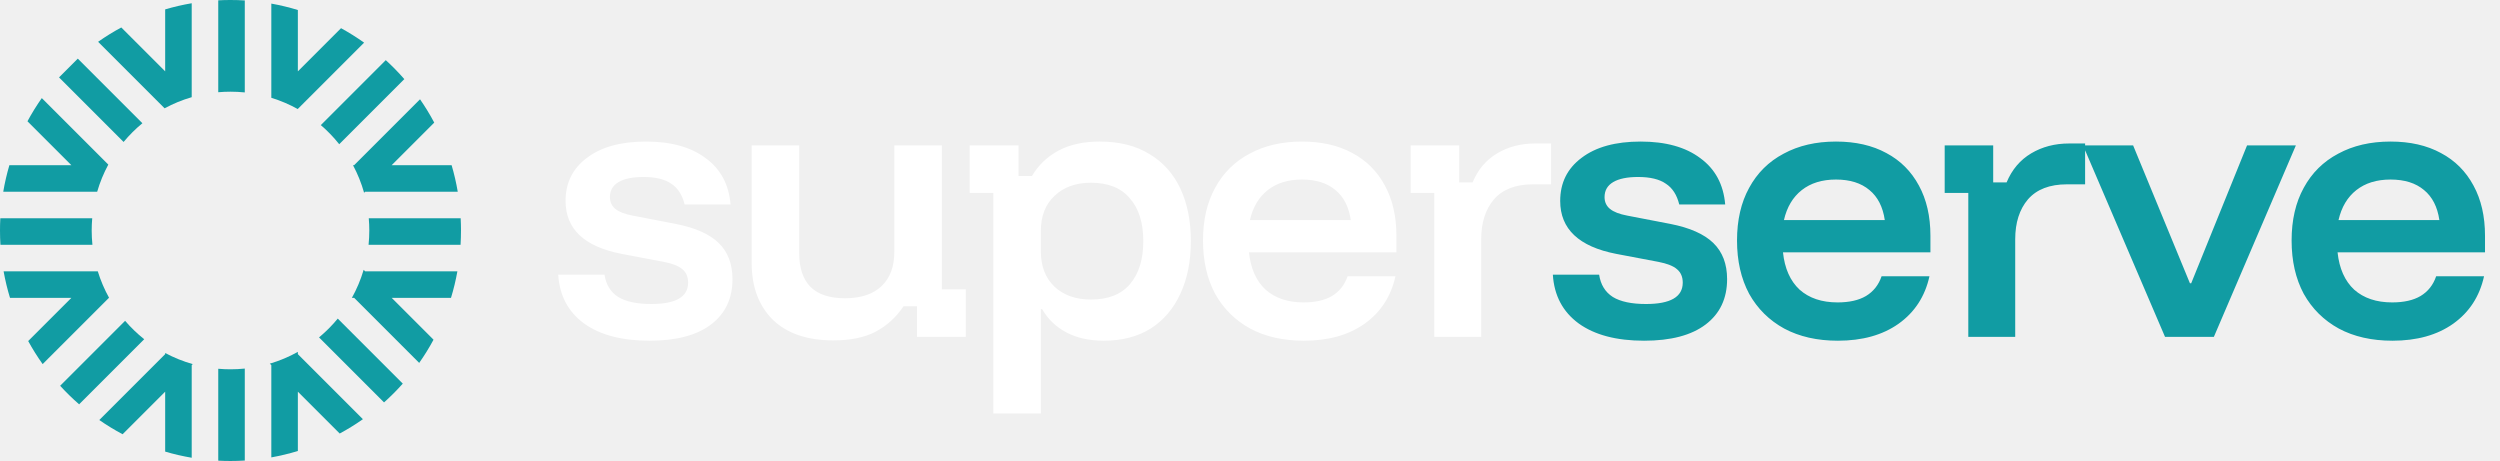
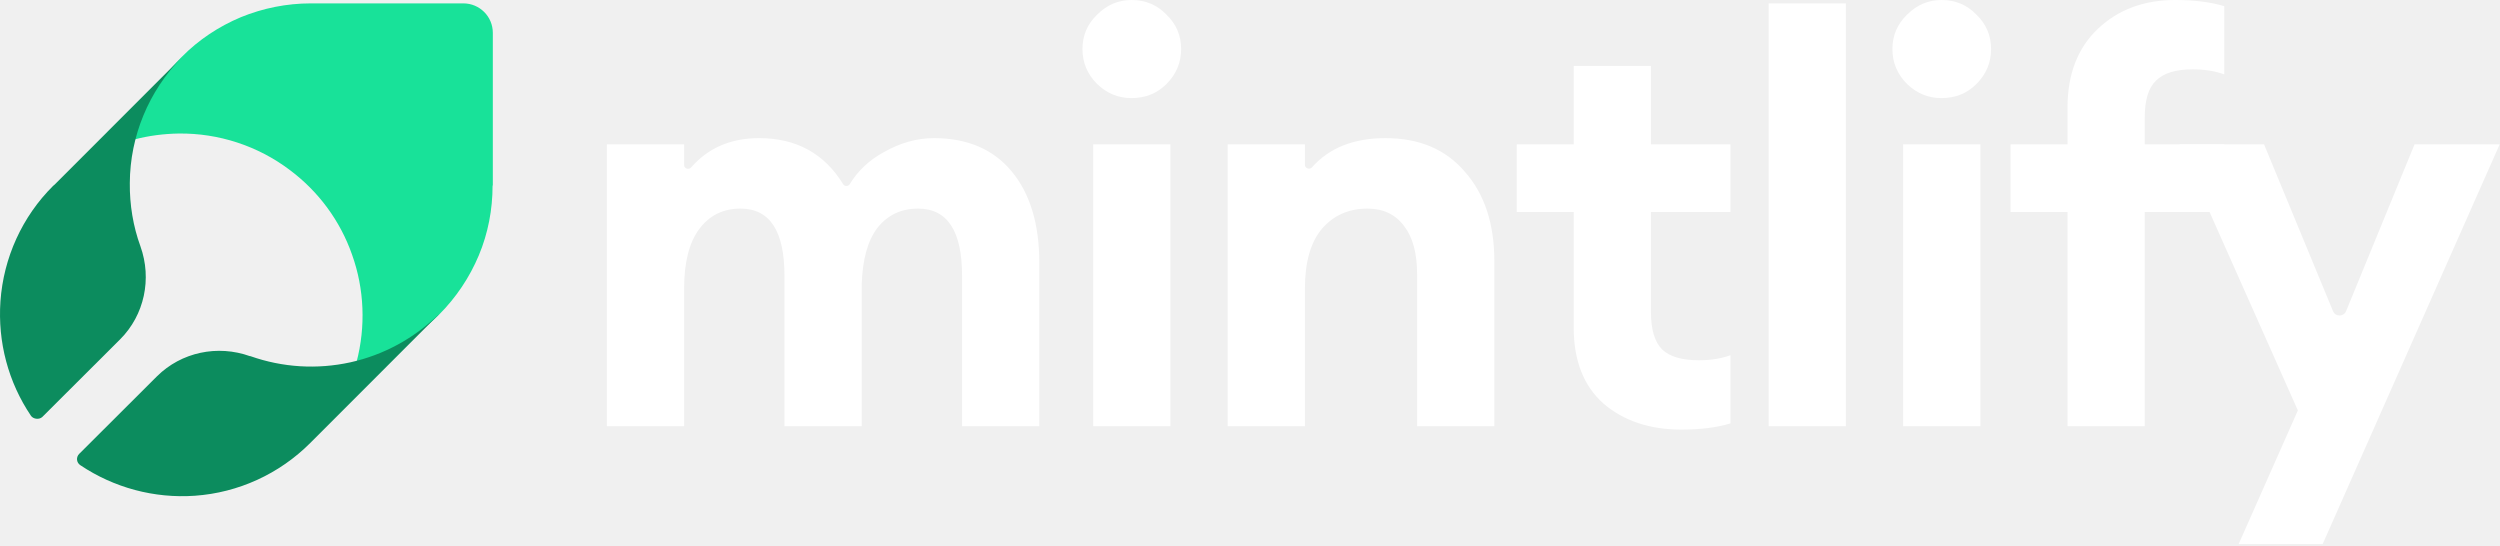
- <svg xmlns="http://www.w3.org/2000/svg" width="705" height="130" viewBox="0 0 705 130" fill="none">
-   <path d="M0.123 69.029C0.041 67.697 0 66.353 0 65C0 63.841 0.03 62.69 0.09 61.546H26.008C25.908 62.684 25.857 63.836 25.857 65C25.857 66.36 25.927 67.705 26.062 69.029H0.123Z" fill="#119CA3" />
-   <path d="M2.82 83.996C2.076 81.559 1.472 79.061 1.016 76.513H27.578C28.384 79.135 29.458 81.64 30.768 83.996H30.706L12.026 102.675C10.544 100.595 9.181 98.424 7.948 96.171L20.123 83.996H2.82Z" fill="#119CA3" />
-   <path d="M22.312 114.019C20.43 112.379 18.643 110.632 16.962 108.788L35.278 90.471C36.905 92.368 38.711 94.108 40.669 95.663L22.312 114.019Z" fill="#119CA3" />
-   <path d="M34.577 122.456C32.301 121.248 30.106 119.909 28.001 118.449L46.58 99.87V99.546C49.028 100.854 51.631 101.91 54.355 102.678L54.063 102.97V129.084C51.515 128.652 49.018 128.072 46.58 127.353V110.453L34.577 122.456Z" fill="#119CA3" />
-   <path d="M69.029 129.877C67.697 129.959 66.353 130 65 130C63.841 130 62.69 129.97 61.546 129.91V103.992C62.684 104.092 63.836 104.143 65 104.143C66.36 104.143 67.705 104.073 69.029 103.938V129.877Z" fill="#119CA3" />
-   <path d="M83.996 127.18C81.559 127.924 79.061 128.528 76.513 128.984V102.97L76.092 102.549C78.867 101.73 81.514 100.612 83.996 99.232V99.87L102.338 118.213C100.245 119.684 98.062 121.035 95.798 122.255L83.996 110.453V127.18Z" fill="#119CA3" />
-   <path d="M113.584 108.182C111.925 110.047 110.16 111.816 108.299 113.48L89.967 95.148C91.891 93.552 93.66 91.776 95.248 89.846L113.584 108.182Z" fill="#119CA3" />
-   <path d="M122.255 95.798C121.034 98.062 119.684 100.246 118.212 102.338L99.87 83.996H99.232C100.612 81.514 101.73 78.867 102.549 76.092L102.969 76.513H128.984C128.528 79.061 127.924 81.559 127.18 83.996H110.453L122.255 95.798Z" fill="#119CA3" />
-   <path d="M129.91 61.546C129.97 62.69 130 63.841 130 65C130 66.353 129.959 67.697 129.877 69.029H103.938C104.073 67.705 104.143 66.36 104.143 65C104.143 63.836 104.092 62.684 103.992 61.546H129.91Z" fill="#119CA3" />
-   <path d="M122.455 34.577L110.453 46.58H127.353C128.072 49.018 128.652 51.515 129.084 54.063H102.969L102.678 54.355C101.91 51.631 100.854 49.028 99.546 46.58H99.87L118.449 28.001C119.909 30.106 121.248 32.301 122.455 34.577Z" fill="#119CA3" />
-   <path d="M108.788 16.962C110.632 18.643 112.379 20.43 114.019 22.312L95.663 40.669C94.108 38.711 92.368 36.905 90.471 35.278L108.788 16.962Z" fill="#119CA3" />
-   <path d="M96.171 7.948C98.424 9.181 100.595 10.544 102.675 12.026L83.996 30.706V30.768C81.64 29.458 79.135 28.384 76.513 27.578V1.016C79.061 1.472 81.559 2.076 83.996 2.82V20.123L96.171 7.948Z" fill="#119CA3" />
-   <path d="M61.546 0.09C62.69 0.03 63.841 0 65 0C66.353 0 67.697 0.041 69.029 0.123V26.062C67.705 25.927 66.36 25.857 65 25.857C63.836 25.857 62.684 25.908 61.546 26.008V0.09Z" fill="#119CA3" />
-   <path d="M46.58 2.647C49.018 1.928 51.515 1.348 54.063 0.916V27.406C51.384 28.184 48.824 29.24 46.416 30.542L27.662 11.788C29.754 10.316 31.938 8.966 34.202 7.745L46.58 20.123V2.647Z" fill="#119CA3" />
-   <path d="M7.745 34.202C8.966 31.938 10.316 29.755 11.787 27.662L30.542 46.416C29.24 48.824 28.184 51.385 27.406 54.063H0.916C1.348 51.515 1.928 49.018 2.647 46.58H20.123L7.745 34.202Z" fill="#119CA3" />
-   <path d="M40.154 34.752C38.224 36.34 36.448 38.109 34.852 40.033L16.647 21.828L21.939 16.537L40.154 34.752Z" fill="#119CA3" />
-   <path d="M183.16 96.08C175.36 96.08 169.21 94.46 164.71 91.22C160.21 87.92 157.78 83.33 157.42 77.45H170.47C170.89 80.27 172.18 82.37 174.34 83.75C176.5 85.07 179.62 85.73 183.7 85.73C190.6 85.73 194.05 83.72 194.05 79.7C194.05 78.08 193.51 76.82 192.43 75.92C191.41 75.02 189.67 74.33 187.21 73.85L175.33 71.6C164.77 69.56 159.49 64.58 159.49 56.66C159.49 51.56 161.5 47.51 165.52 44.51C169.54 41.45 175.09 39.92 182.17 39.92C189.25 39.92 194.86 41.48 199 44.6C203.2 47.66 205.54 52.01 206.02 57.65H193.06C192.4 54.95 191.14 53 189.28 51.8C187.48 50.54 184.87 49.91 181.45 49.91C178.39 49.91 176.05 50.39 174.43 51.35C172.81 52.31 172 53.72 172 55.58C172 56.96 172.51 58.07 173.53 58.91C174.55 59.75 176.17 60.38 178.39 60.8L190.54 63.14C196.06 64.22 200.11 66.02 202.69 68.54C205.27 71.06 206.56 74.45 206.56 78.71C206.56 84.17 204.55 88.43 200.53 91.49C196.51 94.55 190.72 96.08 183.16 96.08ZM235.006 95.99C227.626 95.99 221.926 94.04 217.906 90.14C213.946 86.18 211.966 80.84 211.966 74.12V41H225.376V71.42C225.376 75.62 226.456 78.8 228.616 80.96C230.776 83.06 233.986 84.11 238.246 84.11C242.746 84.11 246.196 82.97 248.596 80.69C250.996 78.41 252.196 75.2 252.196 71.06V41H265.606V81.59H272.356V95H258.586V86.36H254.806C252.706 89.48 250.066 91.88 246.886 93.56C243.766 95.18 239.806 95.99 235.006 95.99ZM280.111 116.6V54.41H273.451V41H287.221V49.64H291.001C292.861 46.52 295.381 44.12 298.561 42.44C301.741 40.76 305.581 39.92 310.081 39.92C315.661 39.92 320.341 41.09 324.121 43.43C327.961 45.71 330.871 48.95 332.851 53.15C334.831 57.35 335.821 62.3 335.821 68C335.821 73.7 334.831 78.65 332.851 82.85C330.931 87.05 328.141 90.32 324.481 92.66C320.821 94.94 316.411 96.08 311.251 96.08C307.171 96.08 303.661 95.3 300.721 93.74C297.781 92.18 295.501 89.99 293.881 87.17H293.521V116.6H280.111ZM307.651 84.47C312.511 84.47 316.171 83.03 318.631 80.15C321.151 77.21 322.411 73.16 322.411 68C322.411 62.84 321.151 58.82 318.631 55.94C316.171 53 312.511 51.53 307.651 51.53C303.391 51.53 299.971 52.76 297.391 55.22C294.811 57.62 293.521 60.92 293.521 65.12V70.88C293.521 75.08 294.811 78.41 297.391 80.87C299.971 83.27 303.391 84.47 307.651 84.47ZM367.687 96.08C361.867 96.08 356.827 94.94 352.567 92.66C348.307 90.32 345.007 87.05 342.667 82.85C340.387 78.59 339.247 73.58 339.247 67.82C339.247 62.06 340.387 57.11 342.667 52.97C344.947 48.77 348.187 45.56 352.387 43.34C356.587 41.06 361.507 39.92 367.147 39.92C372.667 39.92 377.407 41 381.367 43.16C385.327 45.26 388.387 48.32 390.547 52.34C392.707 56.3 393.787 61.01 393.787 66.47V71.15H352.207C352.687 75.71 354.247 79.22 356.887 81.68C359.587 84.08 363.157 85.28 367.597 85.28C370.897 85.28 373.567 84.68 375.607 83.48C377.707 82.22 379.177 80.36 380.017 77.9H393.517C392.257 83.6 389.347 88.07 384.787 91.31C380.287 94.49 374.587 96.08 367.687 96.08ZM352.477 62.06H380.917C380.377 58.34 378.937 55.52 376.597 53.6C374.257 51.62 371.107 50.63 367.147 50.63C363.247 50.63 360.037 51.62 357.517 53.6C354.997 55.58 353.317 58.4 352.477 62.06ZM404.469 95V54.41H397.809V41H411.489V51.44H415.269C416.769 47.84 419.079 45.11 422.199 43.25C425.319 41.39 428.889 40.46 432.909 40.46H437.409V51.98H432.279C427.419 51.98 423.759 53.39 421.299 56.21C418.899 59.03 417.699 62.78 417.699 67.46V95H404.469Z" fill="white" />
-   <path d="M463.644 96.08C455.844 96.08 449.694 94.46 445.194 91.22C440.694 87.92 438.264 83.33 437.904 77.45H450.954C451.374 80.27 452.664 82.37 454.824 83.75C456.984 85.07 460.104 85.73 464.184 85.73C471.084 85.73 474.534 83.72 474.534 79.7C474.534 78.08 473.994 76.82 472.914 75.92C471.894 75.02 470.154 74.33 467.694 73.85L455.814 71.6C445.254 69.56 439.974 64.58 439.974 56.66C439.974 51.56 441.984 47.51 446.004 44.51C450.024 41.45 455.574 39.92 462.654 39.92C469.734 39.92 475.344 41.48 479.484 44.6C483.684 47.66 486.024 52.01 486.504 57.65H473.544C472.884 54.95 471.624 53 469.764 51.8C467.964 50.54 465.354 49.91 461.934 49.91C458.874 49.91 456.534 50.39 454.914 51.35C453.294 52.31 452.484 53.72 452.484 55.58C452.484 56.96 452.994 58.07 454.014 58.91C455.034 59.75 456.654 60.38 458.874 60.8L471.024 63.14C476.544 64.22 480.594 66.02 483.174 68.54C485.754 71.06 487.044 74.45 487.044 78.71C487.044 84.17 485.034 88.43 481.014 91.49C476.994 94.55 471.204 96.08 463.644 96.08ZM518.279 96.08C512.459 96.08 507.419 94.94 503.159 92.66C498.899 90.32 495.599 87.05 493.259 82.85C490.979 78.59 489.839 73.58 489.839 67.82C489.839 62.06 490.979 57.11 493.259 52.97C495.539 48.77 498.779 45.56 502.979 43.34C507.179 41.06 512.099 39.92 517.739 39.92C523.259 39.92 527.999 41 531.959 43.16C535.919 45.26 538.979 48.32 541.139 52.34C543.299 56.3 544.379 61.01 544.379 66.47V71.15H502.799C503.279 75.71 504.839 79.22 507.479 81.68C510.179 84.08 513.749 85.28 518.189 85.28C521.489 85.28 524.159 84.68 526.199 83.48C528.299 82.22 529.769 80.36 530.609 77.9H544.109C542.849 83.6 539.939 88.07 535.379 91.31C530.879 94.49 525.179 96.08 518.279 96.08ZM503.069 62.06H531.509C530.969 58.34 529.529 55.52 527.189 53.6C524.849 51.62 521.699 50.63 517.739 50.63C513.839 50.63 510.629 51.62 508.109 53.6C505.589 55.58 503.909 58.4 503.069 62.06ZM555.061 95V54.41H548.401V41H562.081V51.44H565.861C567.361 47.84 569.671 45.11 572.791 43.25C575.911 41.39 579.481 40.46 583.501 40.46H588.001V51.98H582.871C578.011 51.98 574.351 53.39 571.891 56.21C569.491 59.03 568.291 62.78 568.291 67.46V95H555.061ZM610.539 95L587.409 41H601.539L617.559 79.88H617.919L633.669 41H647.439L624.309 95H610.539ZM674.672 96.08C668.852 96.08 663.812 94.94 659.552 92.66C655.292 90.32 651.992 87.05 649.652 82.85C647.372 78.59 646.232 73.58 646.232 67.82C646.232 62.06 647.372 57.11 649.652 52.97C651.932 48.77 655.172 45.56 659.372 43.34C663.572 41.06 668.492 39.92 674.132 39.92C679.652 39.92 684.392 41 688.352 43.16C692.312 45.26 695.372 48.32 697.532 52.34C699.692 56.3 700.772 61.01 700.772 66.47V71.15H659.192C659.672 75.71 661.232 79.22 663.872 81.68C666.572 84.08 670.142 85.28 674.582 85.28C677.882 85.28 680.552 84.68 682.592 83.48C684.692 82.22 686.162 80.36 687.002 77.9H700.502C699.242 83.6 696.332 88.07 691.772 91.31C687.272 94.49 681.572 96.08 674.672 96.08ZM659.462 62.06H687.902C687.362 58.34 685.922 55.52 683.582 53.6C681.242 51.62 678.092 50.63 674.132 50.63C670.232 50.63 667.022 51.62 664.502 53.6C661.982 55.58 660.302 58.4 659.462 62.06Z" fill="#119CA3" />
+ <svg xmlns="http://www.w3.org/2000/svg" width="1682" height="367" viewBox="0 0 1682 367" fill="none">
+   <path d="M1562.69 366.037H1506.17L1546 276.14L1466.34 97.105H1523.24L1569.66 209.337C1571.28 213.26 1576.84 213.253 1578.45 209.325L1624.52 97.105H1681.79L1562.69 366.037Z" fill="white" />
+   <path d="M1391.02 286.761V142.622H1352.71V97.104H1391.02V72.449C1391.02 49.943 1397.85 32.242 1411.5 19.345C1425.16 6.448 1442.48 0 1463.47 0C1476.37 0 1487.37 1.391 1496.47 4.172V50.069C1490.4 47.793 1483.32 46.656 1475.23 46.656C1463.85 46.656 1455.63 49.184 1450.57 54.242C1445.51 59.046 1442.99 67.265 1442.99 78.897V97.104H1496.47V142.622H1442.99V286.761H1391.02Z" fill="white" />
+   <path d="M1306.22 66.001C1297.37 66.001 1289.66 62.84 1283.08 56.518C1276.51 49.943 1273.22 42.104 1273.22 33C1273.22 23.897 1276.51 16.184 1283.08 9.862C1289.66 3.287 1297.37 0 1306.22 0C1315.58 0 1323.42 3.287 1329.74 9.862C1336.31 16.184 1339.6 23.897 1339.6 33C1339.6 42.104 1336.31 49.943 1329.74 56.518C1323.42 62.84 1315.58 66.001 1306.22 66.001ZM1280.43 286.761V97.104H1332.39V286.761H1280.43Z" fill="white" />
+   <path d="M1189.94 286.761V2.276H1241.91V286.761H1189.94Z" fill="white" />
+   <path d="M1131.24 289.037C1110 289.037 1092.55 283.221 1078.89 271.588C1065.49 259.703 1058.79 242.634 1058.79 220.381V142.622H1020.48V97.104H1058.79V44.38H1110.76V97.104H1164.24V142.622H1110.76V210.14C1110.76 221.772 1113.29 230.117 1118.34 235.174C1123.4 239.979 1131.62 242.381 1143 242.381C1151.09 242.381 1158.17 241.243 1164.24 238.967V284.864C1155.14 287.646 1144.14 289.037 1131.24 289.037Z" fill="white" />
+   <path d="M825.979 286.761V97.104H877.945V110.967C877.945 113.311 881.135 114.347 882.688 112.591C894.273 99.485 910.773 92.932 932.187 92.932C954.946 92.932 972.774 100.518 985.67 115.69C998.82 130.61 1005.39 150.587 1005.39 175.622V286.761H953.429V184.346C953.429 170.438 950.521 159.691 944.704 152.104C938.888 144.265 930.67 140.346 920.049 140.346C907.405 140.346 897.164 144.898 889.325 154.001C881.738 163.105 877.945 176.507 877.945 194.208V286.761H825.979Z" fill="white" />
+   <path d="M761.286 66.001C752.436 66.001 744.723 62.84 738.148 56.518C731.574 49.943 728.286 42.104 728.286 33C728.286 23.897 731.574 16.184 738.148 9.862C744.723 3.287 752.436 0 761.286 0C770.643 0 778.482 3.287 784.804 9.862C791.379 16.184 794.666 23.897 794.666 33C794.666 42.104 791.379 49.943 784.804 56.518C778.482 62.84 770.643 66.001 761.286 66.001ZM735.493 286.761V97.104H787.459V286.761H735.493Z" fill="white" />
+   <path d="M647.273 286.761V185.484C647.273 155.392 637.411 140.346 617.686 140.346C606.307 140.346 597.204 144.645 590.376 153.242C583.801 161.84 580.261 174.61 579.755 191.553V286.761H527.789V185.484C527.789 155.392 517.927 140.346 498.203 140.346C486.571 140.346 477.341 144.898 470.513 154.001C463.685 163.105 460.272 176.507 460.272 194.208V286.761H408.306V97.104H460.272V111.103C460.272 113.435 463.407 114.462 464.939 112.704C476.419 99.522 491.68 92.932 510.72 92.932C535.742 92.932 554.588 103.262 567.259 123.923C568.258 125.553 570.718 125.527 571.712 123.894C577.189 114.891 584.802 107.731 594.548 102.414C605.675 96.093 616.928 92.932 628.307 92.932C650.813 92.932 668.261 100.391 680.652 115.311C693.043 130.231 699.239 150.714 699.239 176.76V286.761H647.273Z" fill="white" />
+   <path d="M331.569 124.833V22.09C331.569 11.065 322.625 2.276 311.764 2.276H209.069C192.938 2.276 176.967 5.472 162.113 11.544C147.26 17.775 133.685 26.724 122.345 38.228L121.546 39.027C106.533 54.207 95.833 73.062 90.402 93.834C100.145 91.277 110.206 89.999 120.268 89.839C147.1 89.52 173.453 98.148 194.855 114.287C214.18 128.668 228.873 148.481 236.859 171.331C245.164 194.5 246.122 219.746 239.893 243.554C260.496 238.122 279.503 227.416 294.675 212.396L295.474 211.597C306.813 200.252 315.917 186.67 322.145 171.81C328.374 156.95 331.409 140.971 331.409 124.833H331.569Z" fill="#18E299" />
+   <path d="M87.337 123.098C87.496 91.579 100.066 61.334 122.182 38.73L36.739 124.212C36.421 124.531 36.102 124.69 35.784 125.008C14.941 145.702 2.371 173.4 0.303 202.69C-1.607 230.07 5.553 257.131 20.828 279.736C22.285 281.892 26.238 282.601 28.466 280.532L80.813 228.319C97.202 211.923 102.293 187.568 94.497 165.759C89.564 152.229 87.178 137.743 87.337 123.098Z" fill="#0C8C5E" />
+   <path d="M294.976 211.605C278.587 227.683 258.062 238.826 235.786 243.761C213.351 248.695 190.121 247.263 168.482 239.622C168.482 239.622 168.323 239.622 168.164 239.622C146.365 231.822 122.022 236.916 105.633 253.153L53.285 305.365C51.057 307.594 51.376 311.255 54.081 313.006C76.674 328.129 103.724 335.451 131.091 333.541C160.368 331.472 187.894 318.896 208.737 298.043L209.533 297.247L294.976 211.765V211.605Z" fill="#0C8C5E" />
</svg>
